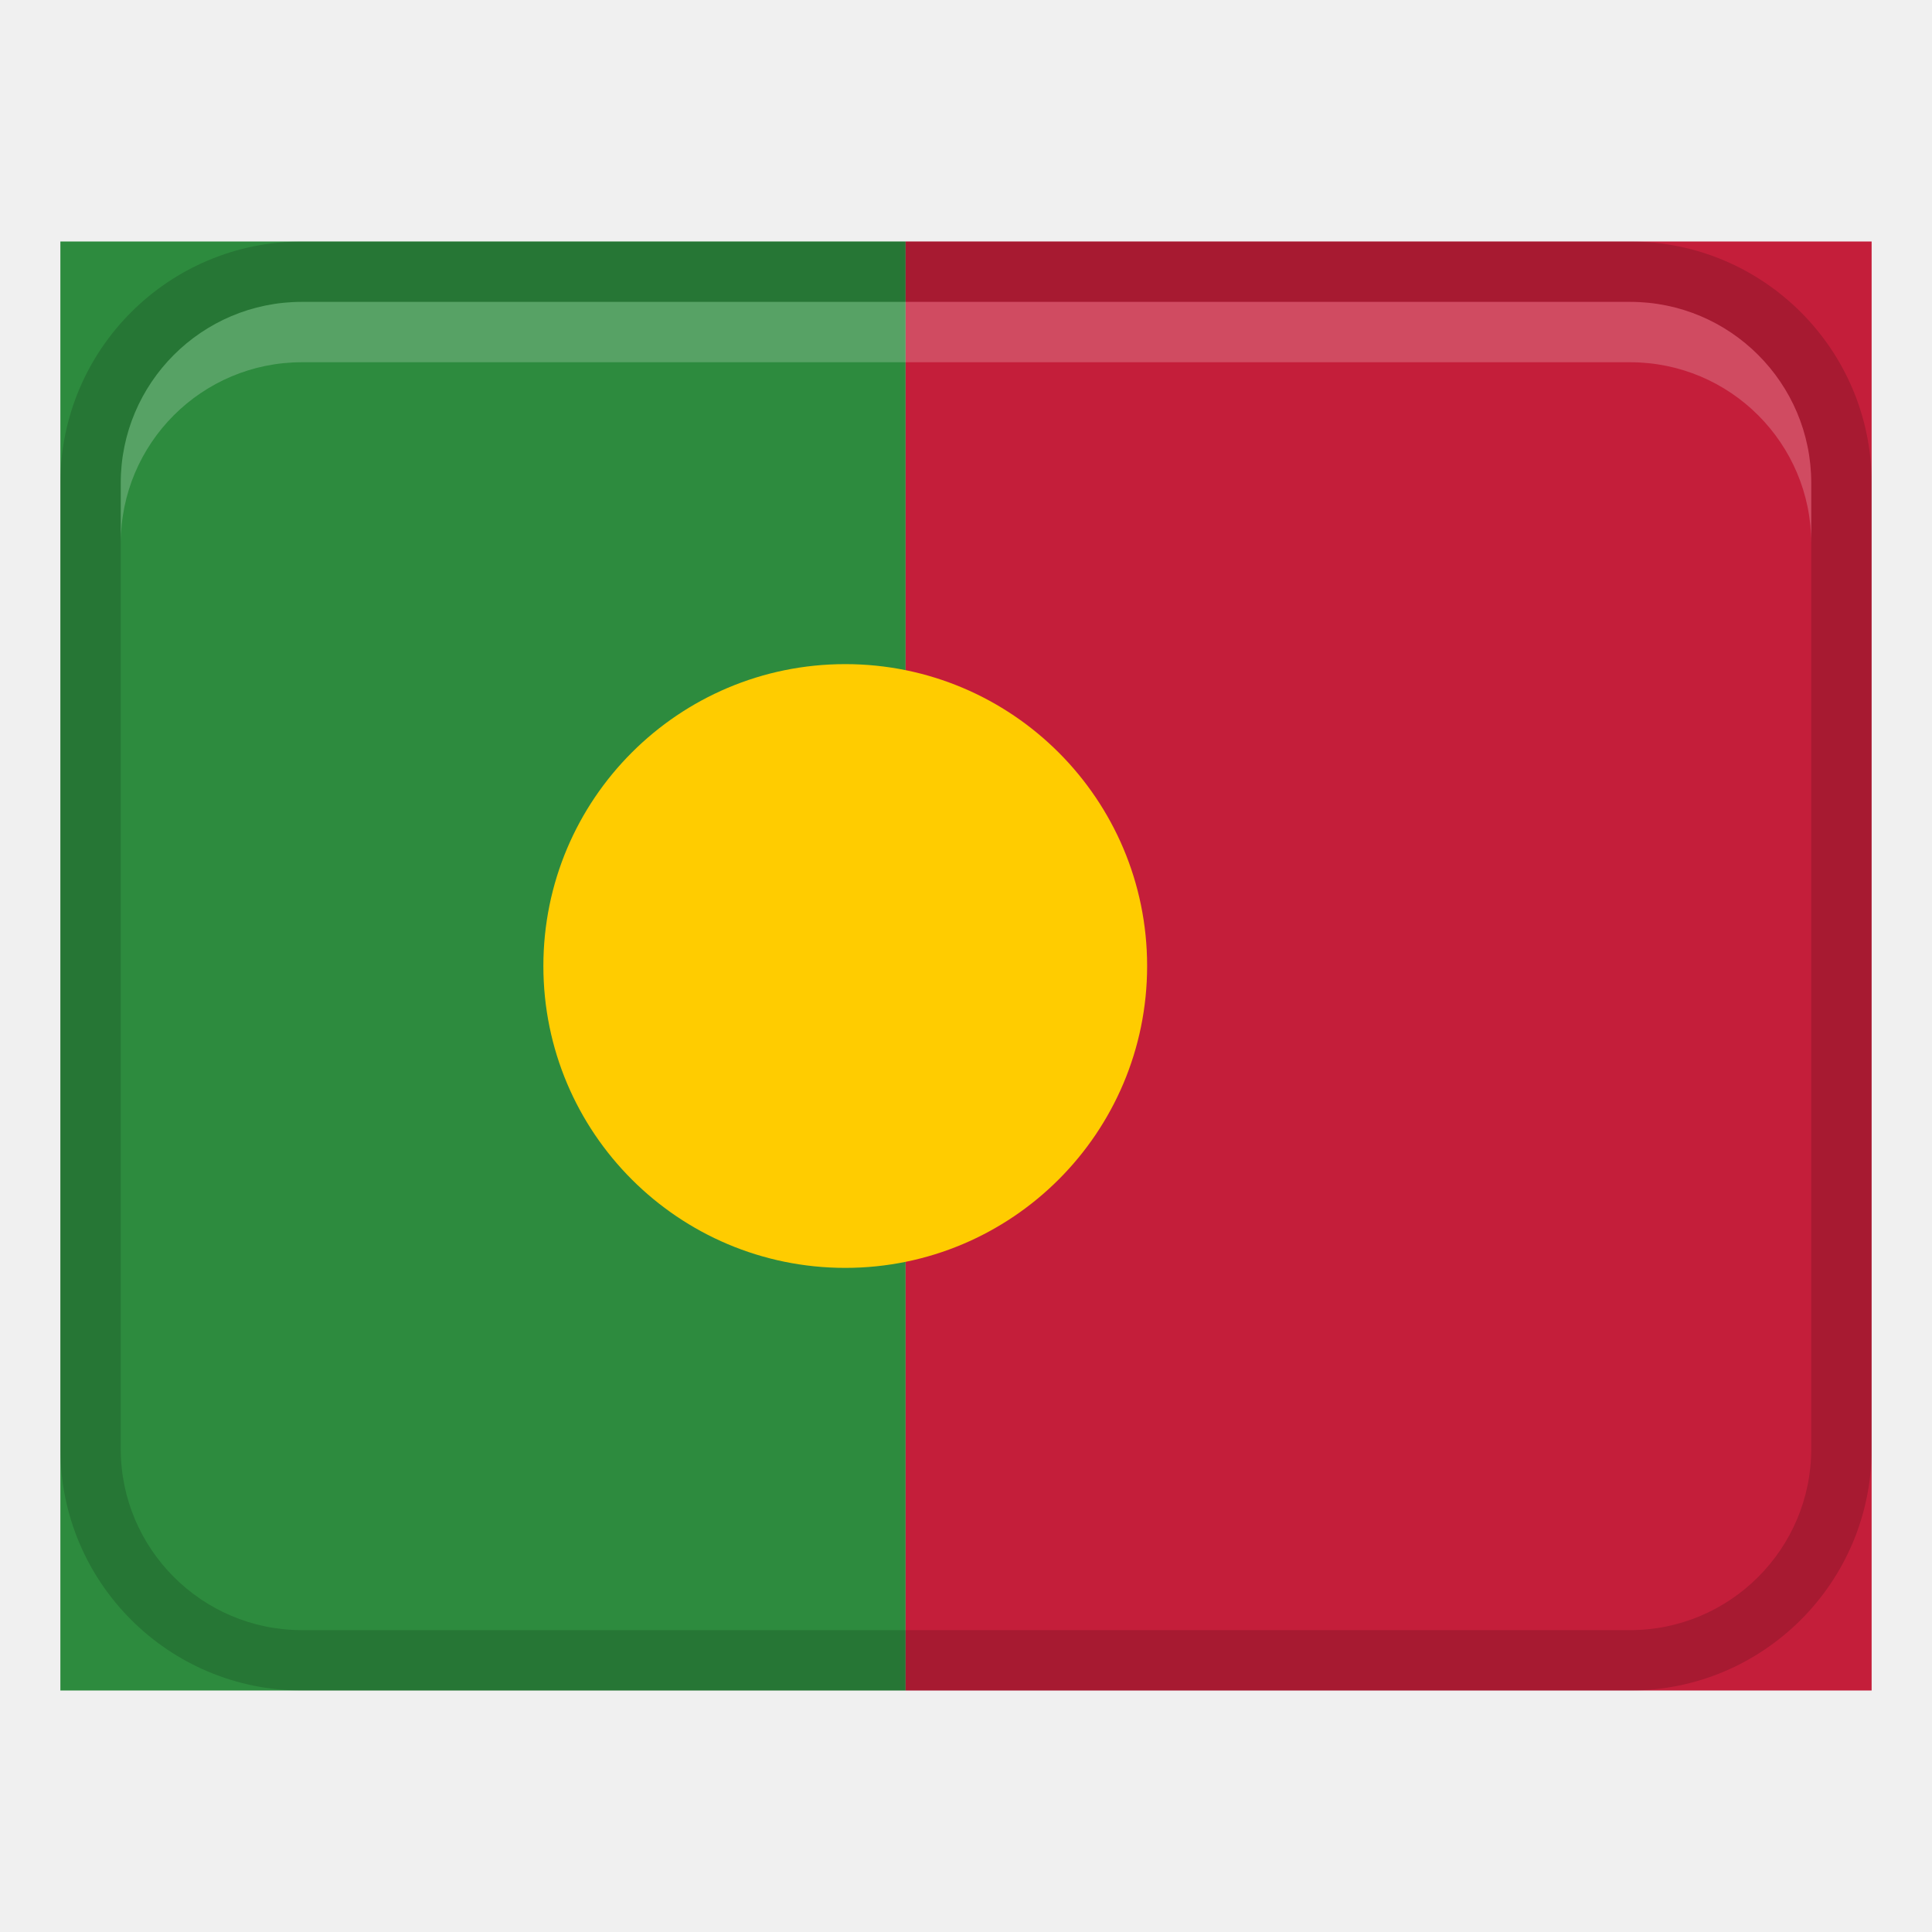
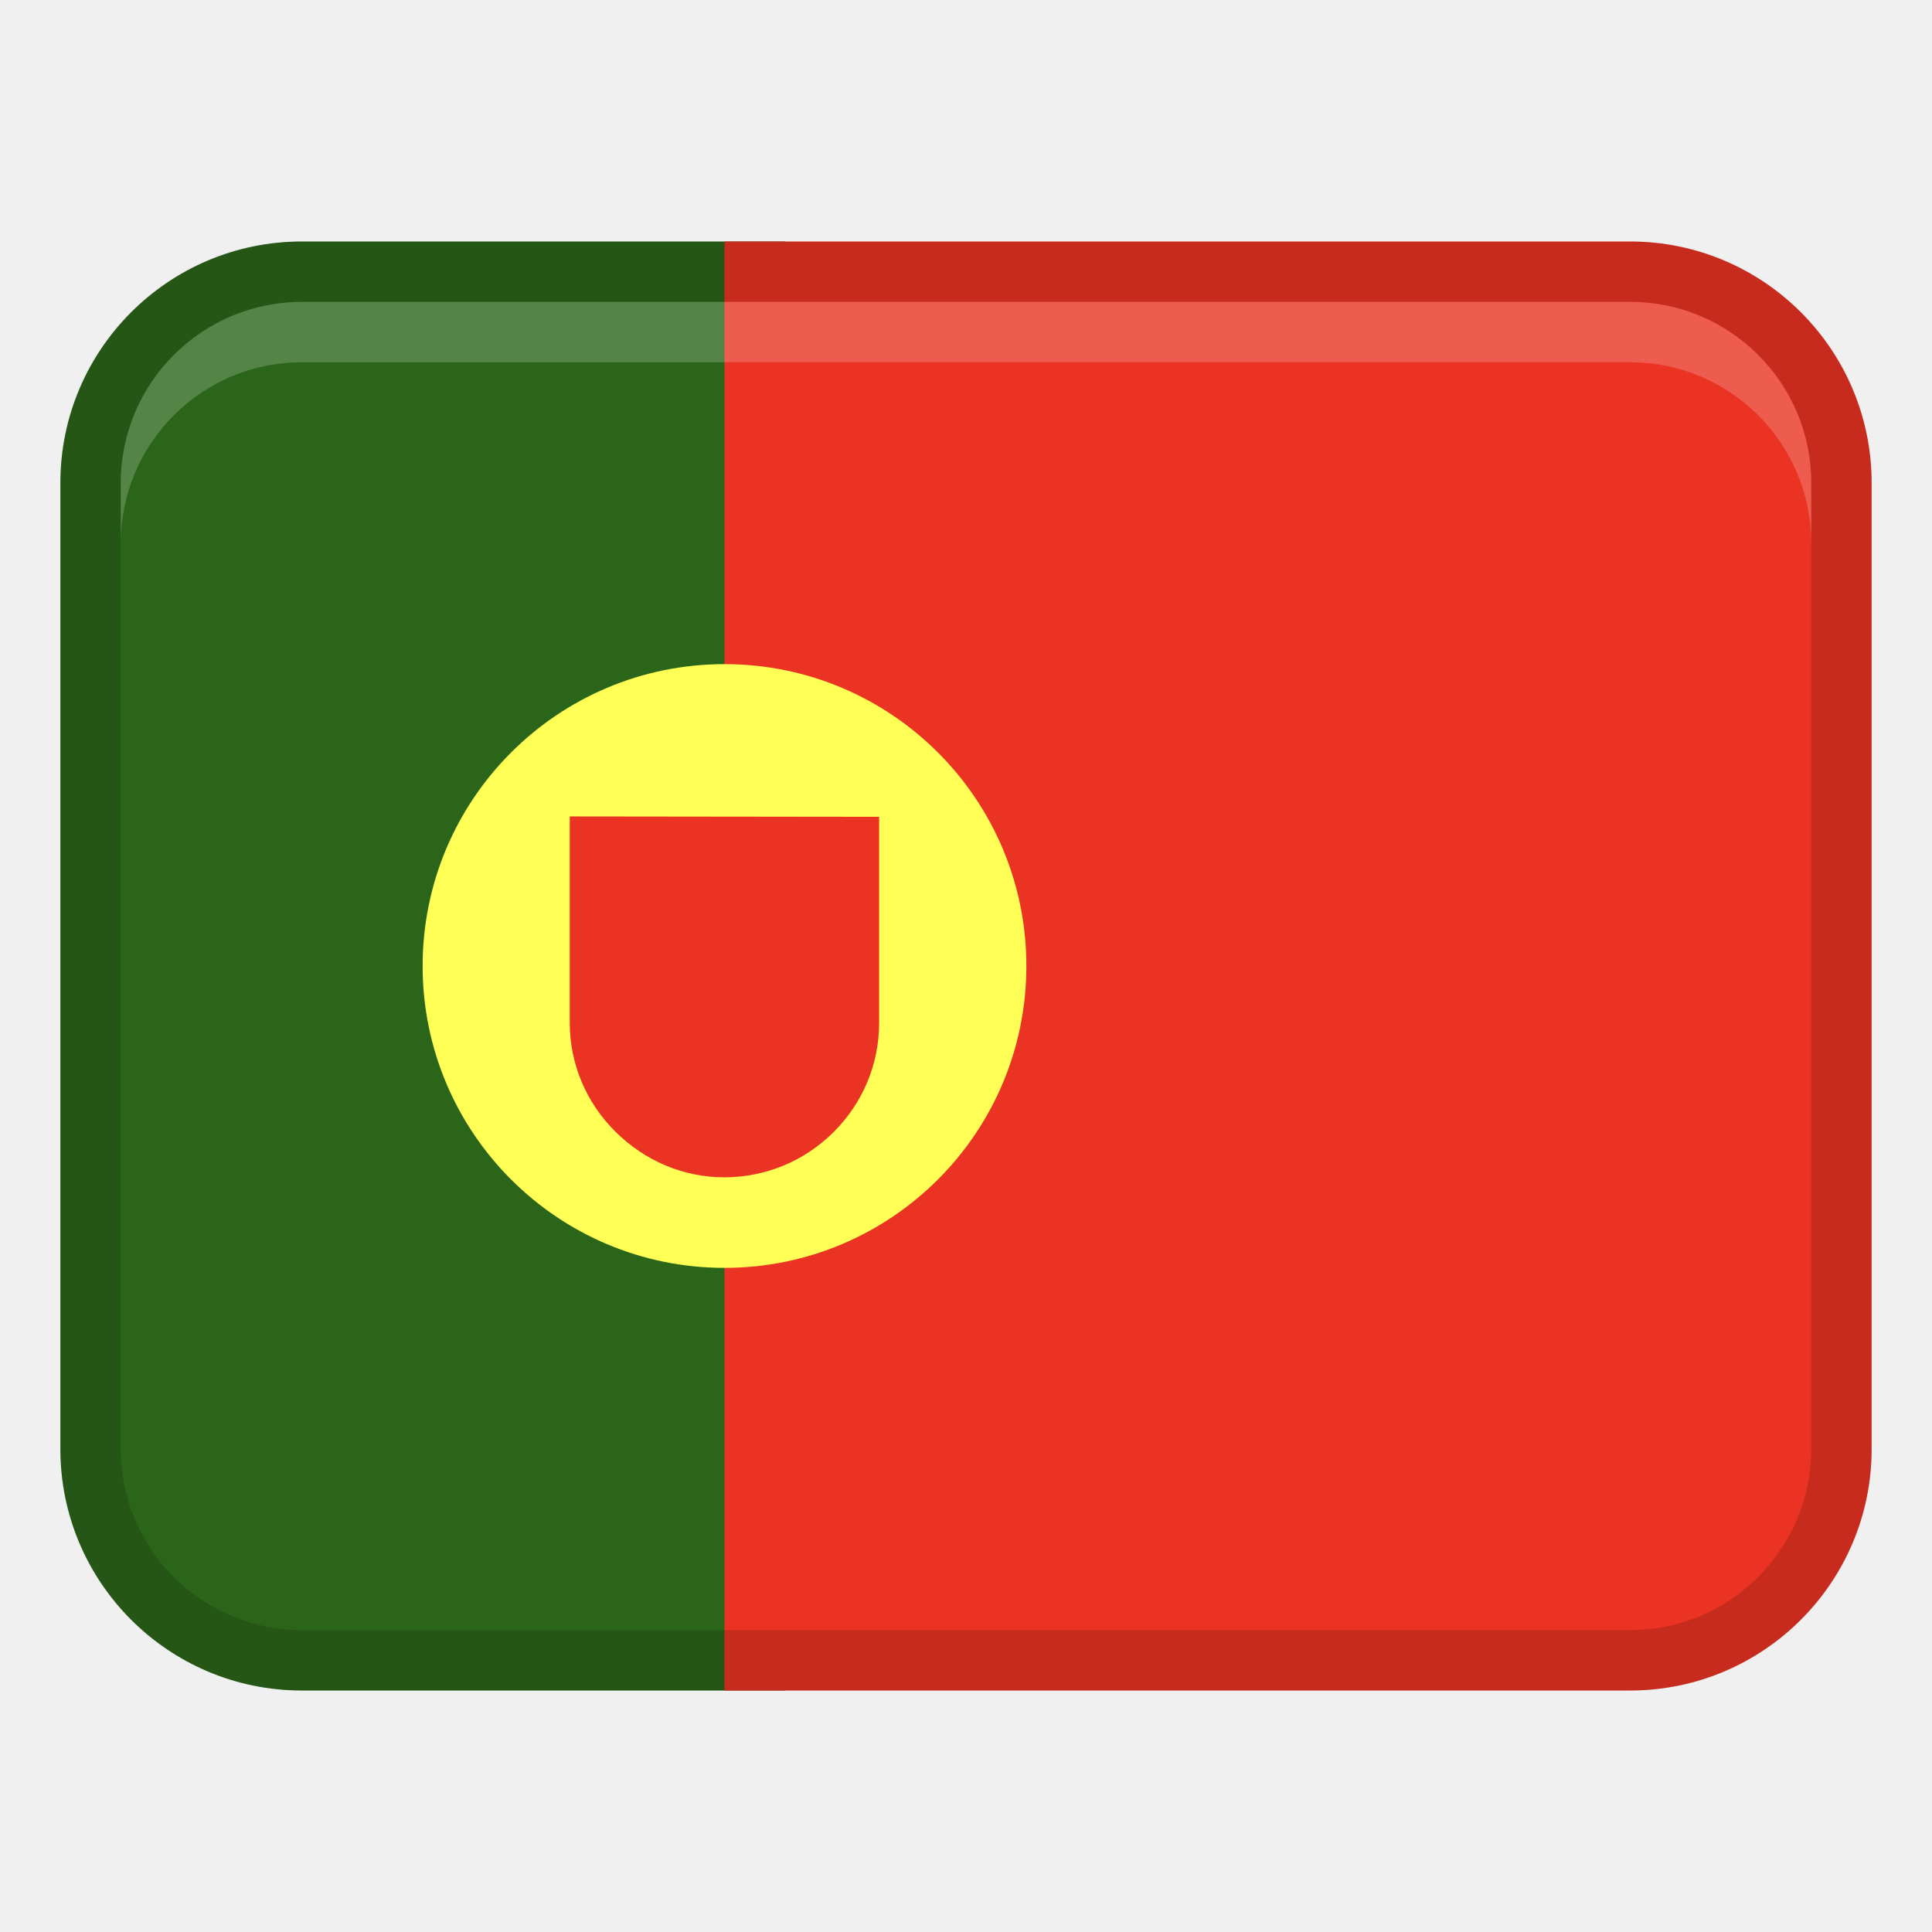
<svg xmlns="http://www.w3.org/2000/svg" width="32" height="32" viewBox="0 0 32 32">
-   <path fill="#2d8b3e" d="M1 4H15V28H1z" />
-   <path fill="#c41e3a" d="M15 4H31V28H15z" />
-   <circle cx="14" cy="16" r="5" fill="#ffcc00" />
+   <path d="M5,4H13V28H5c-2.208,0-4-1.792-4-4V8c0-2.208,1.792-4,4-4Z" fill="#2b6519" />
+   <path d="M16,4h15V28h-15c-2.208,0-4-1.792-4-4V8c0-2.208,1.792-4,4-4Z" transform="rotate(180 21.5 16)" fill="#ea3323" />
  <path d="M27,4H5c-2.209,0-4,1.791-4,4V24c0,2.209,1.791,4,4,4H27c2.209,0,4-1.791,4-4V8c0-2.209-1.791-4-4-4Zm3,20c0,1.654-1.346,3-3,3H5c-1.654,0-3-1.346-3-3V8c0-1.654,1.346-3,3-3H27c1.654,0,3,1.346,3,3V24Z" opacity=".15" />
  <path d="M27,5H5c-1.657,0-3,1.343-3,3v1c0-1.657,1.343-3,3-3H27c1.657,0,3,1.343,3,3v-1c0-1.657-1.343-3-3-3Z" fill="#fff" opacity=".2" />
+   <circle cx="12" cy="16" r="5" fill="#ff5" />
+   <path d="M14.562,13.529l-5.125-.006v3.431h0c.004,.672,.271,1.307,.753,1.787,.491,.489,1.132,.759,1.805,.759,.684,0,1.328-.267,1.813-.75,.485-.484,.753-1.126,.753-1.808v-3.413Z" fill="#ea3323" />
</svg>
